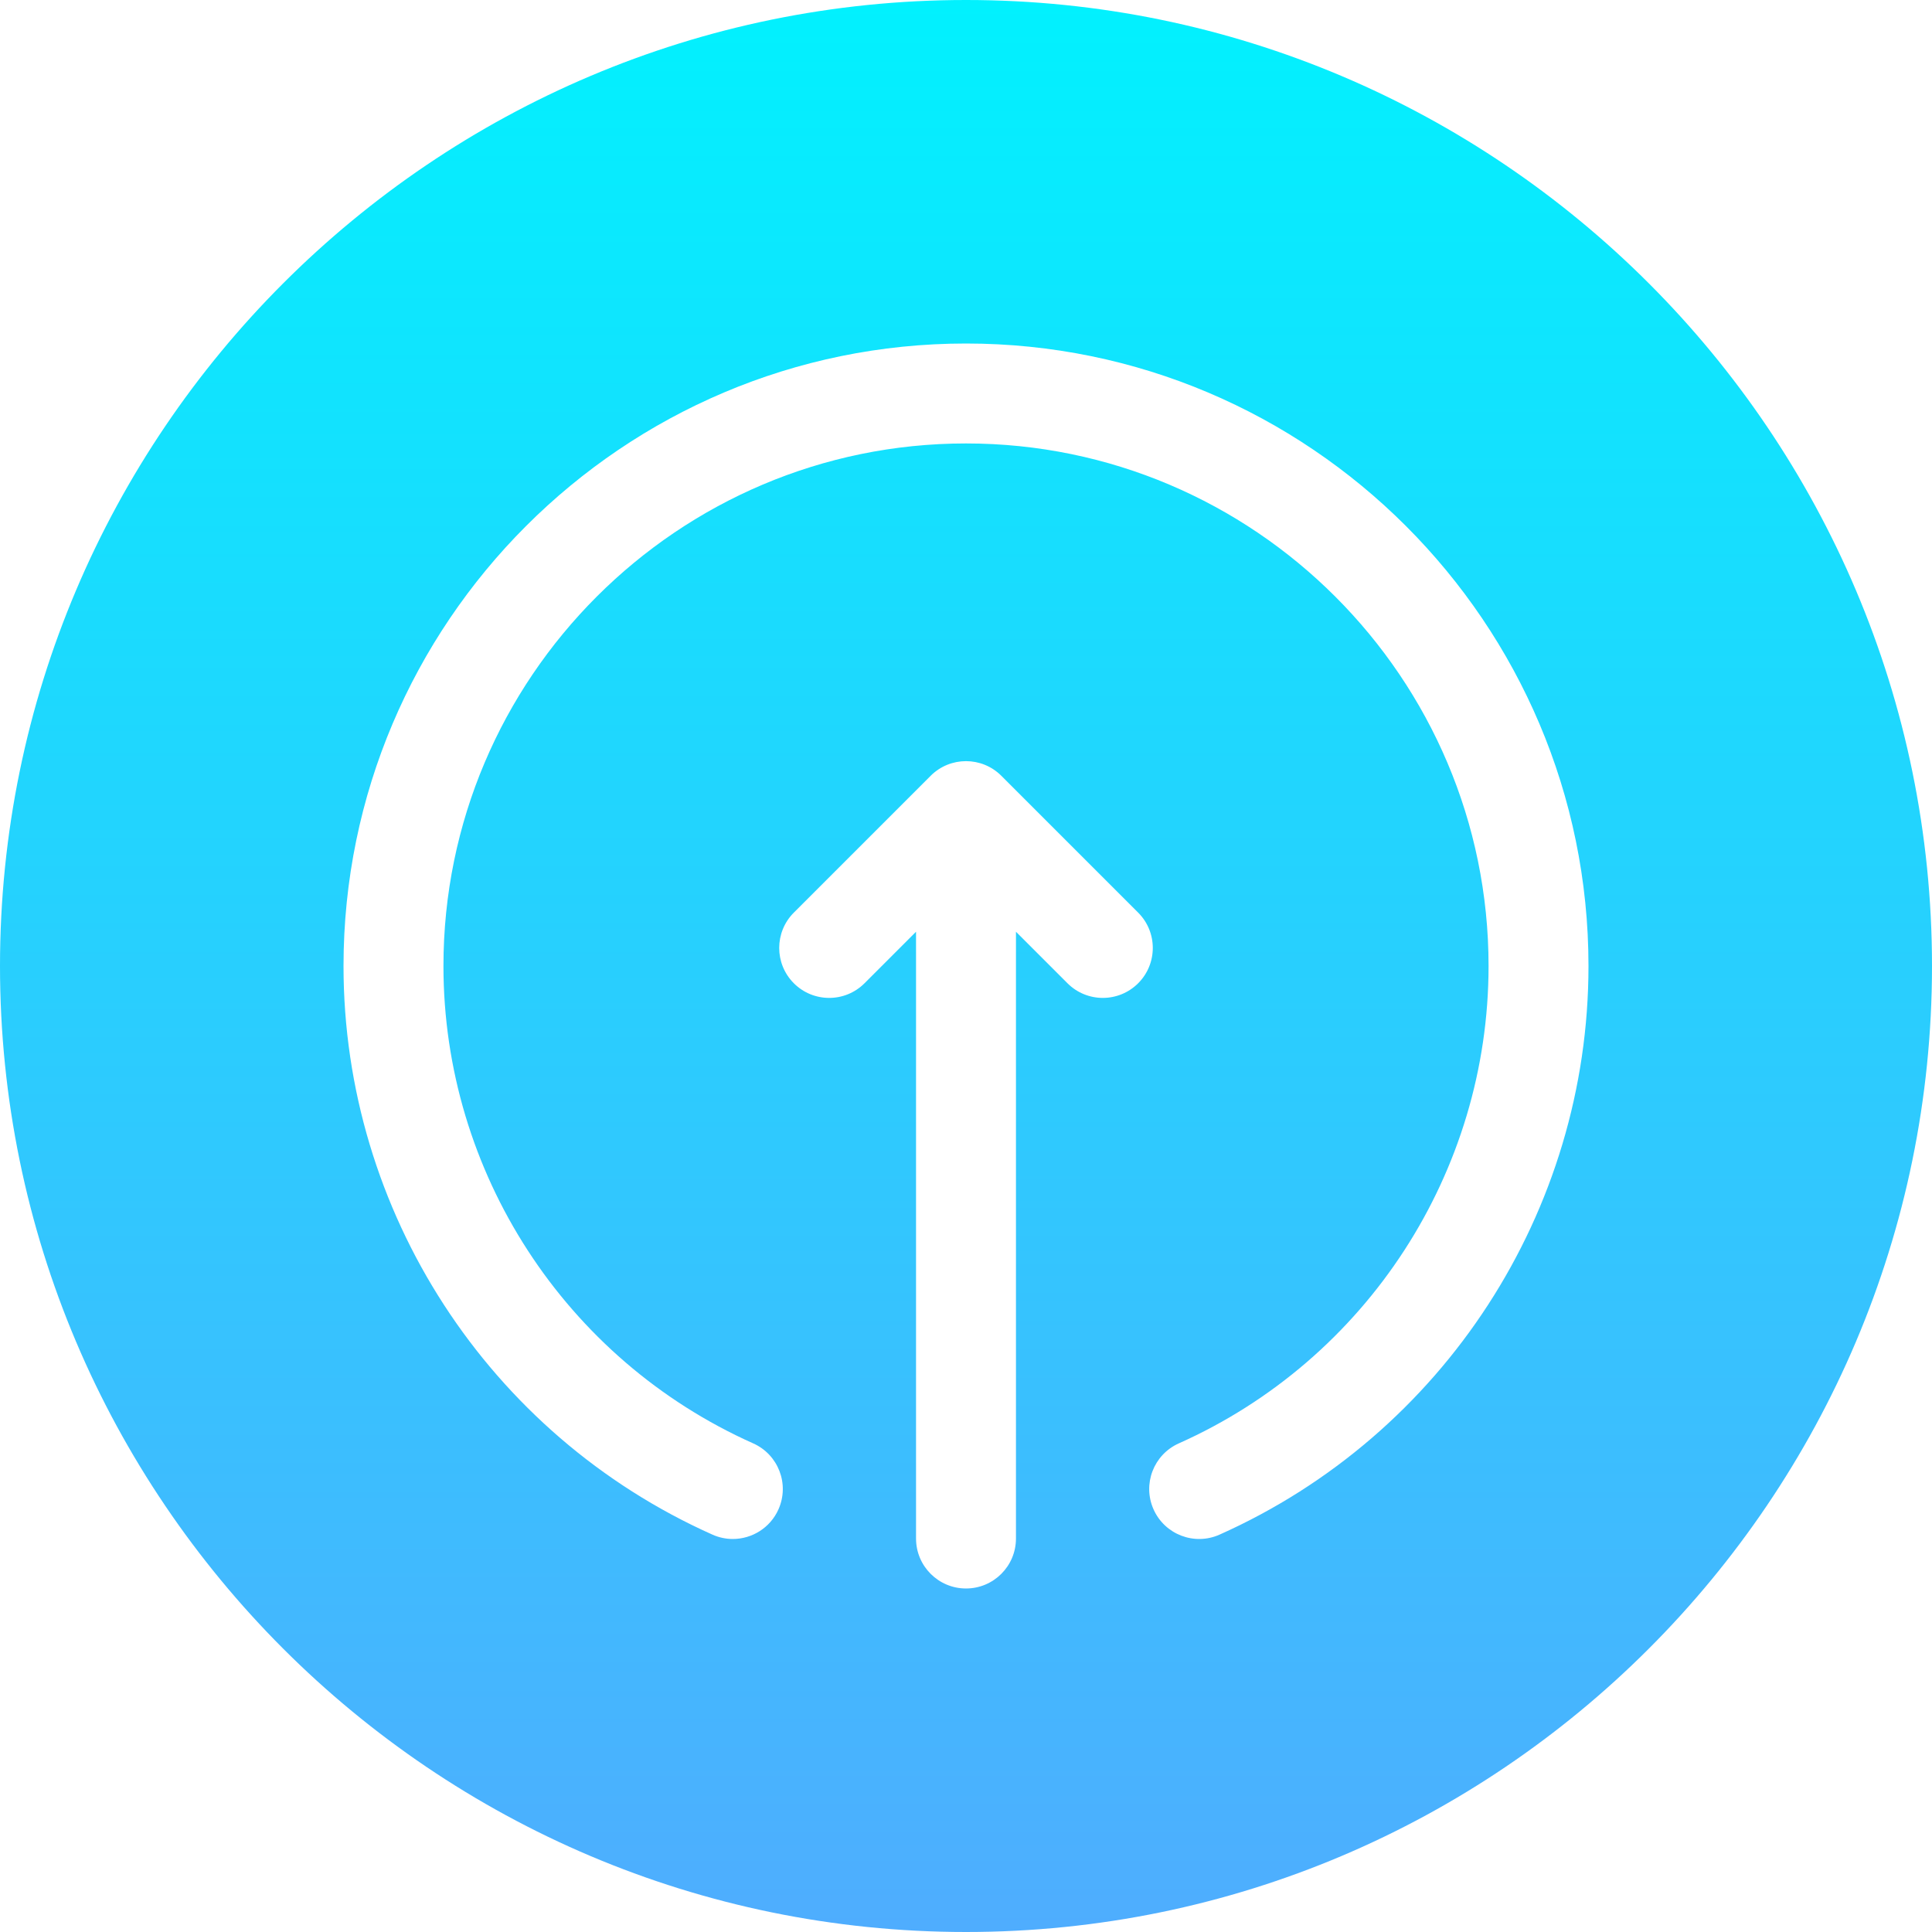
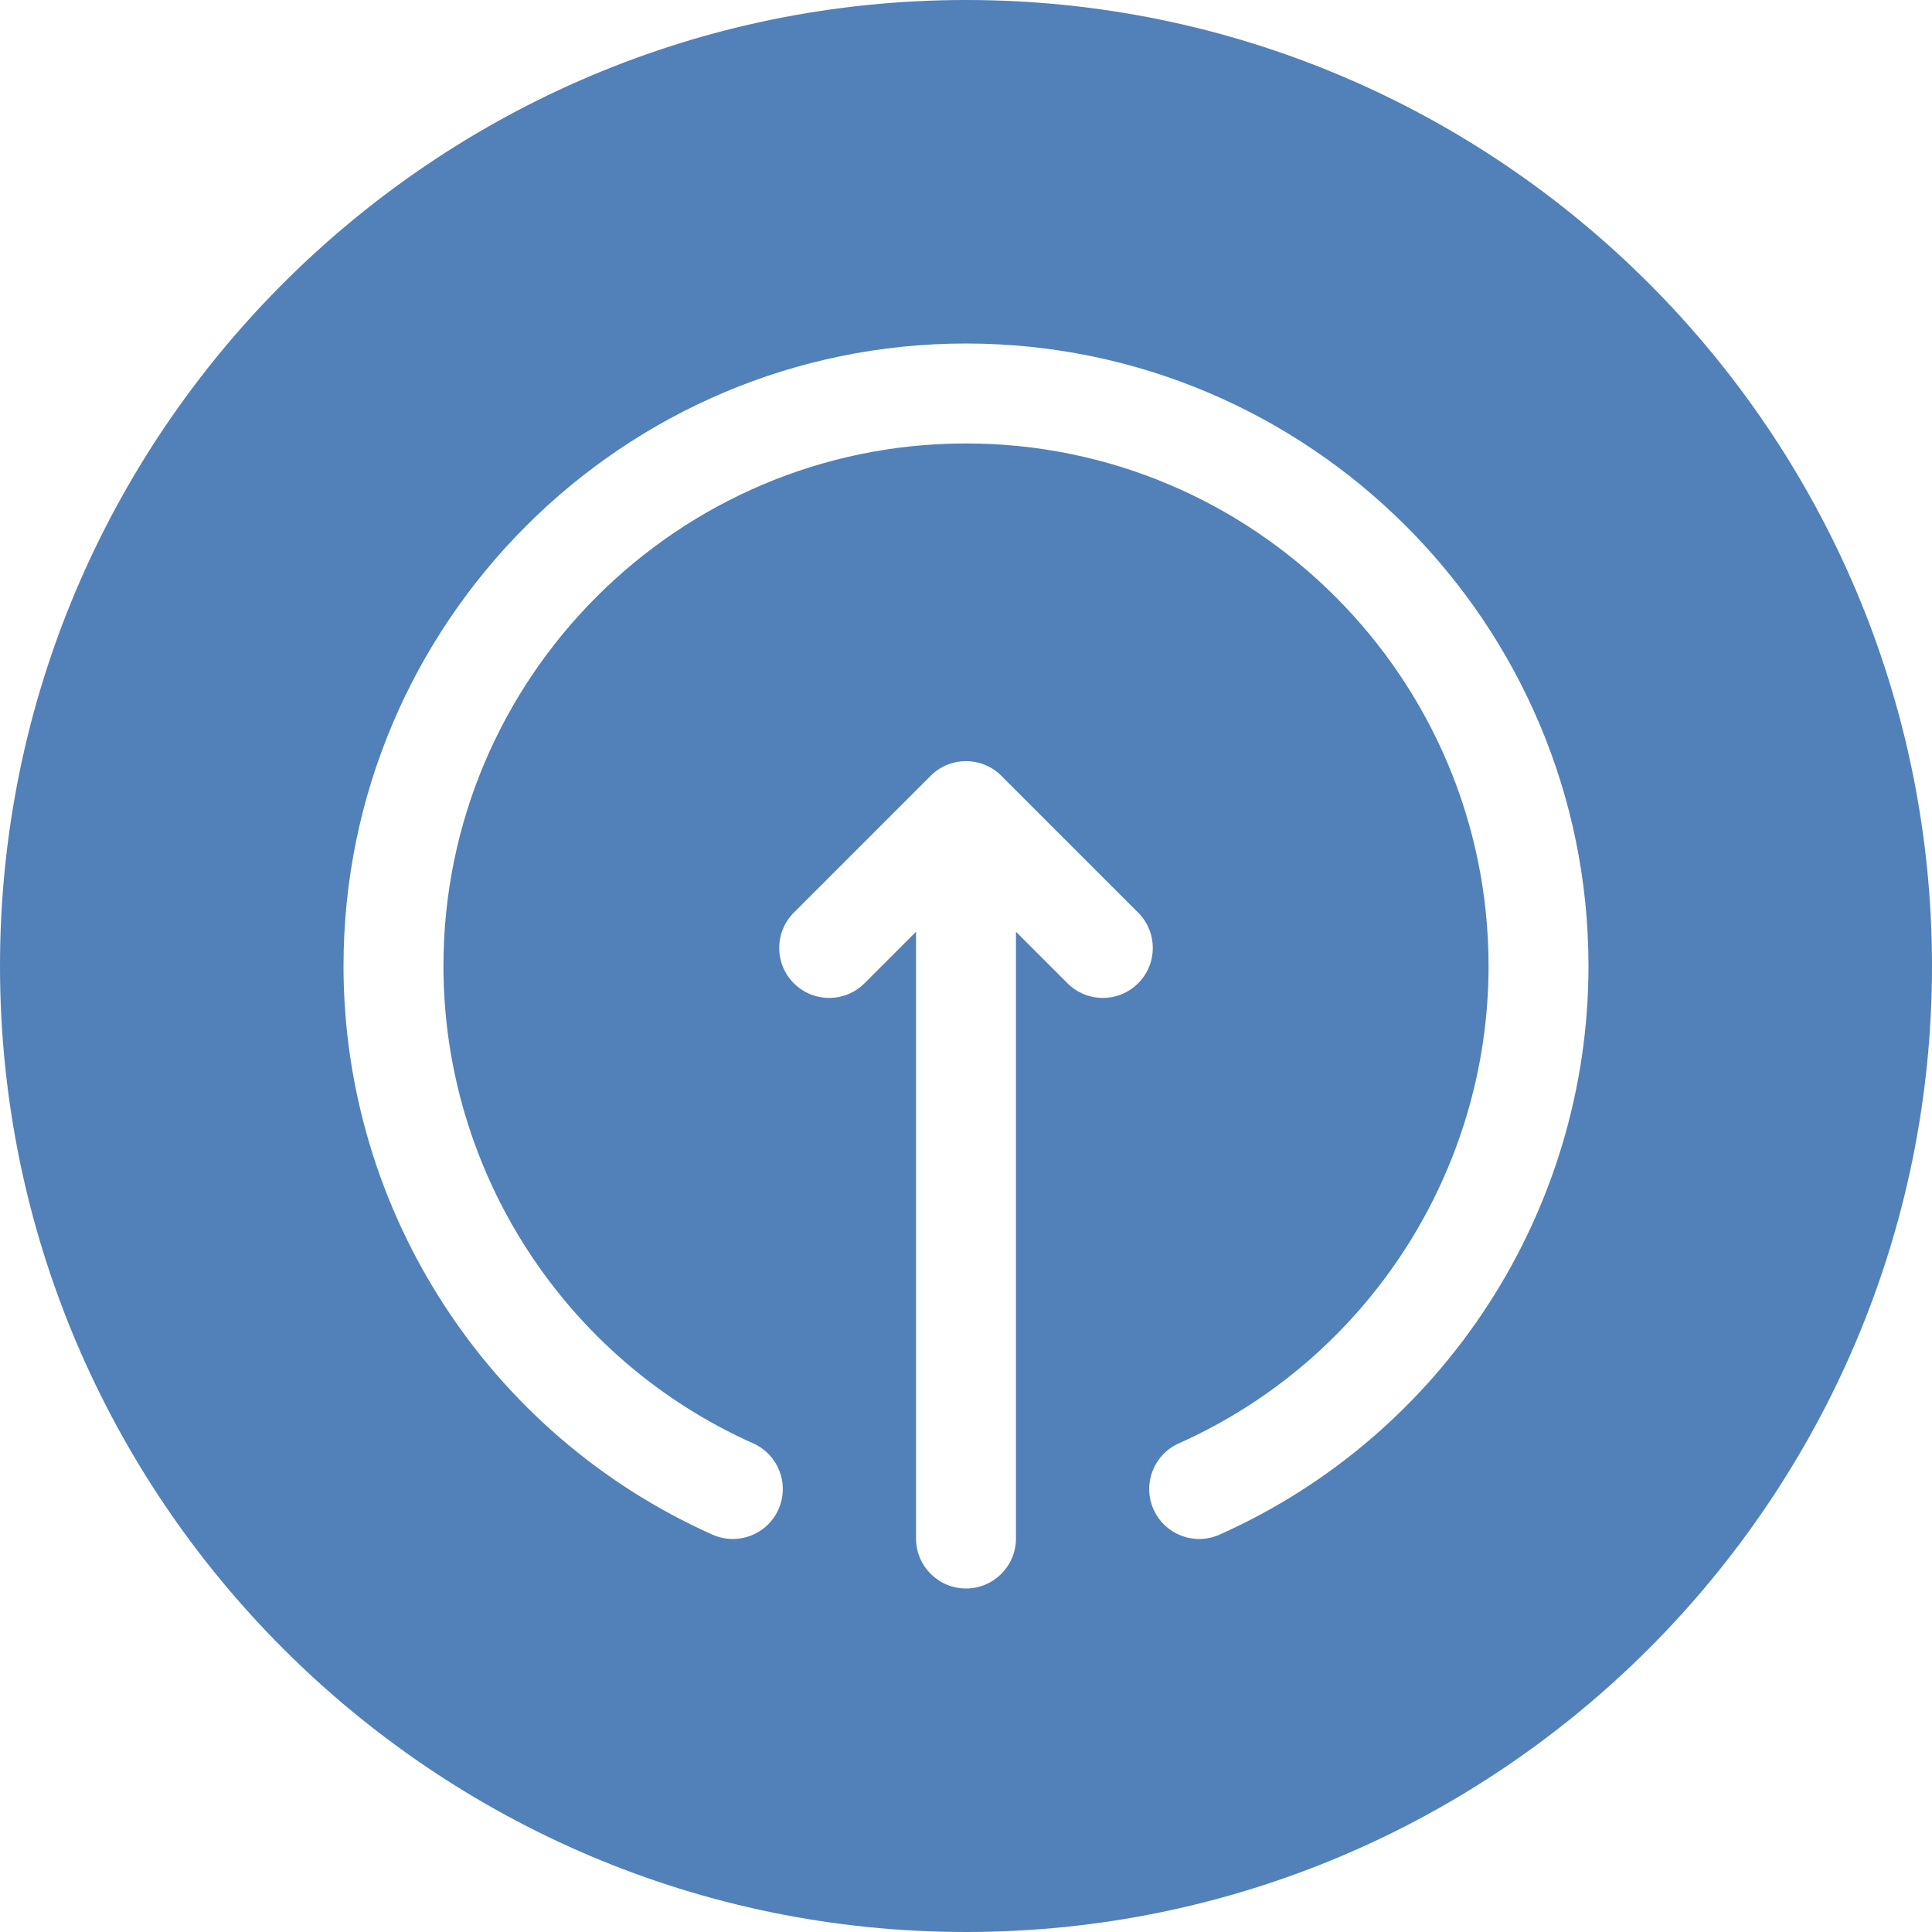
<svg xmlns="http://www.w3.org/2000/svg" id="Layer_1" enable-background="new 0 0 512 512" viewBox="0 0 512 512">
-   <linearGradient id="SVGID_1_" gradientUnits="userSpaceOnUse" x1="256" x2="256" y1="0" y2="512">
-     <stop offset="0" stop-color="#01f1fe" />
-     <stop offset="1" stop-color="#4fadfe" />
+   <linearGradient id="SVGID_1_" gradientUnits="userSpaceOnUse" x1="256" x2="256" y1="0" y2="512" fill="#000000">
+     <stop offset="0" stop-color="#5181b8" fill="#000000" />
+     <stop offset="1" stop-color="#5181b8" fill="#000000" />
  </linearGradient>
  <path clip-rule="evenodd" d="m256 512c-141.159 0-256-114.842-256-256s114.841-256 256-256 256 114.841 256 256-114.841 256-256 256zm164.965-256c0-90.963-74.003-164.966-164.965-164.966-90.963 0-164.965 74.003-164.965 164.966 0 65.023 38.378 124.173 97.774 150.694 1.754.782 3.587 1.153 5.392 1.153 5.064 0 9.9-2.922 12.098-7.845 2.982-6.678-.014-14.508-6.692-17.49-49.867-22.265-82.089-71.925-82.089-126.511 0-76.36 62.123-138.483 138.483-138.483s138.483 62.123 138.483 138.483c0 54.588-32.222 104.246-82.088 126.51-6.678 2.982-9.674 10.812-6.692 17.49 2.981 6.678 10.811 9.674 17.49 6.692 59.394-26.521 97.771-85.671 97.771-150.693zm-119.343 4.577c-2.586 2.586-5.974 3.879-9.363 3.879-3.388 0-6.777-1.293-9.363-3.879l-13.655-13.655v160.802c0 7.312-5.929 13.241-13.242 13.241-7.312 0-13.241-5.929-13.241-13.241v-160.802l-13.654 13.655c-5.172 5.172-13.555 5.172-18.727 0s-5.172-13.555 0-18.727l36.259-36.259c5.172-5.172 13.555-5.172 18.727 0l36.259 36.259c5.172 5.172 5.172 13.555 0 18.727z" fill="url(#SVGID_1_)" fill-rule="evenodd" />
</svg>
